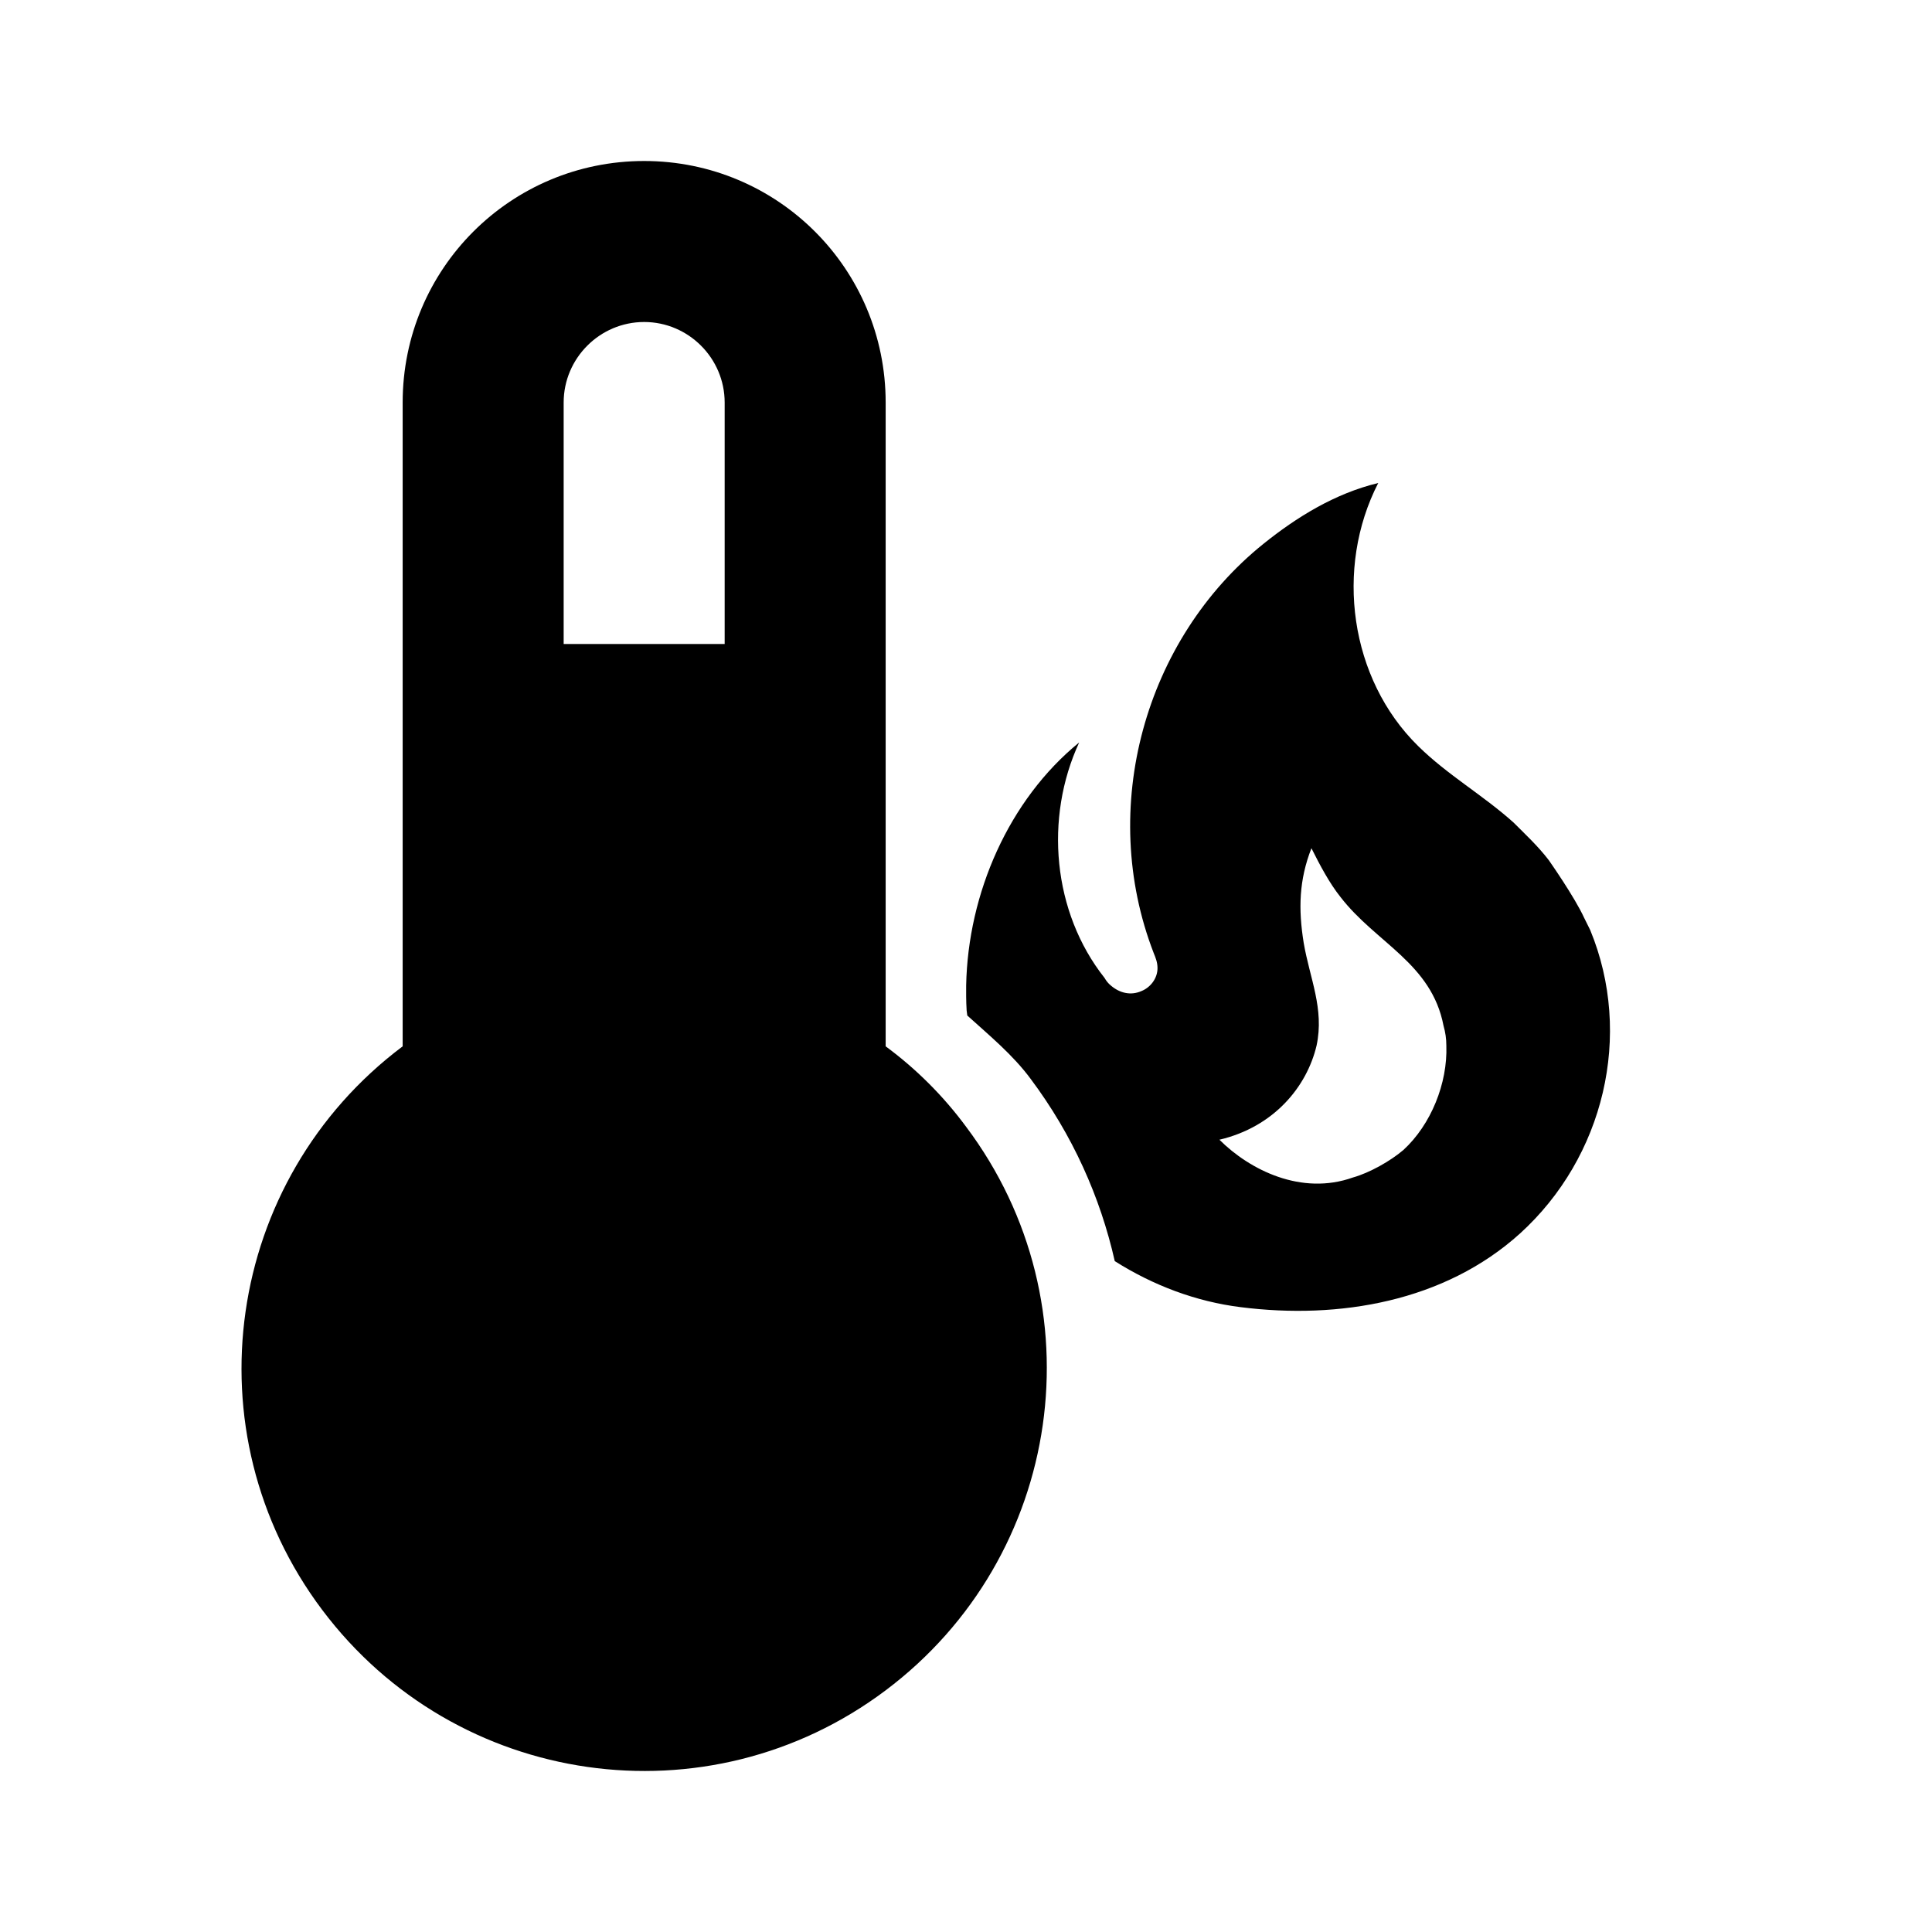
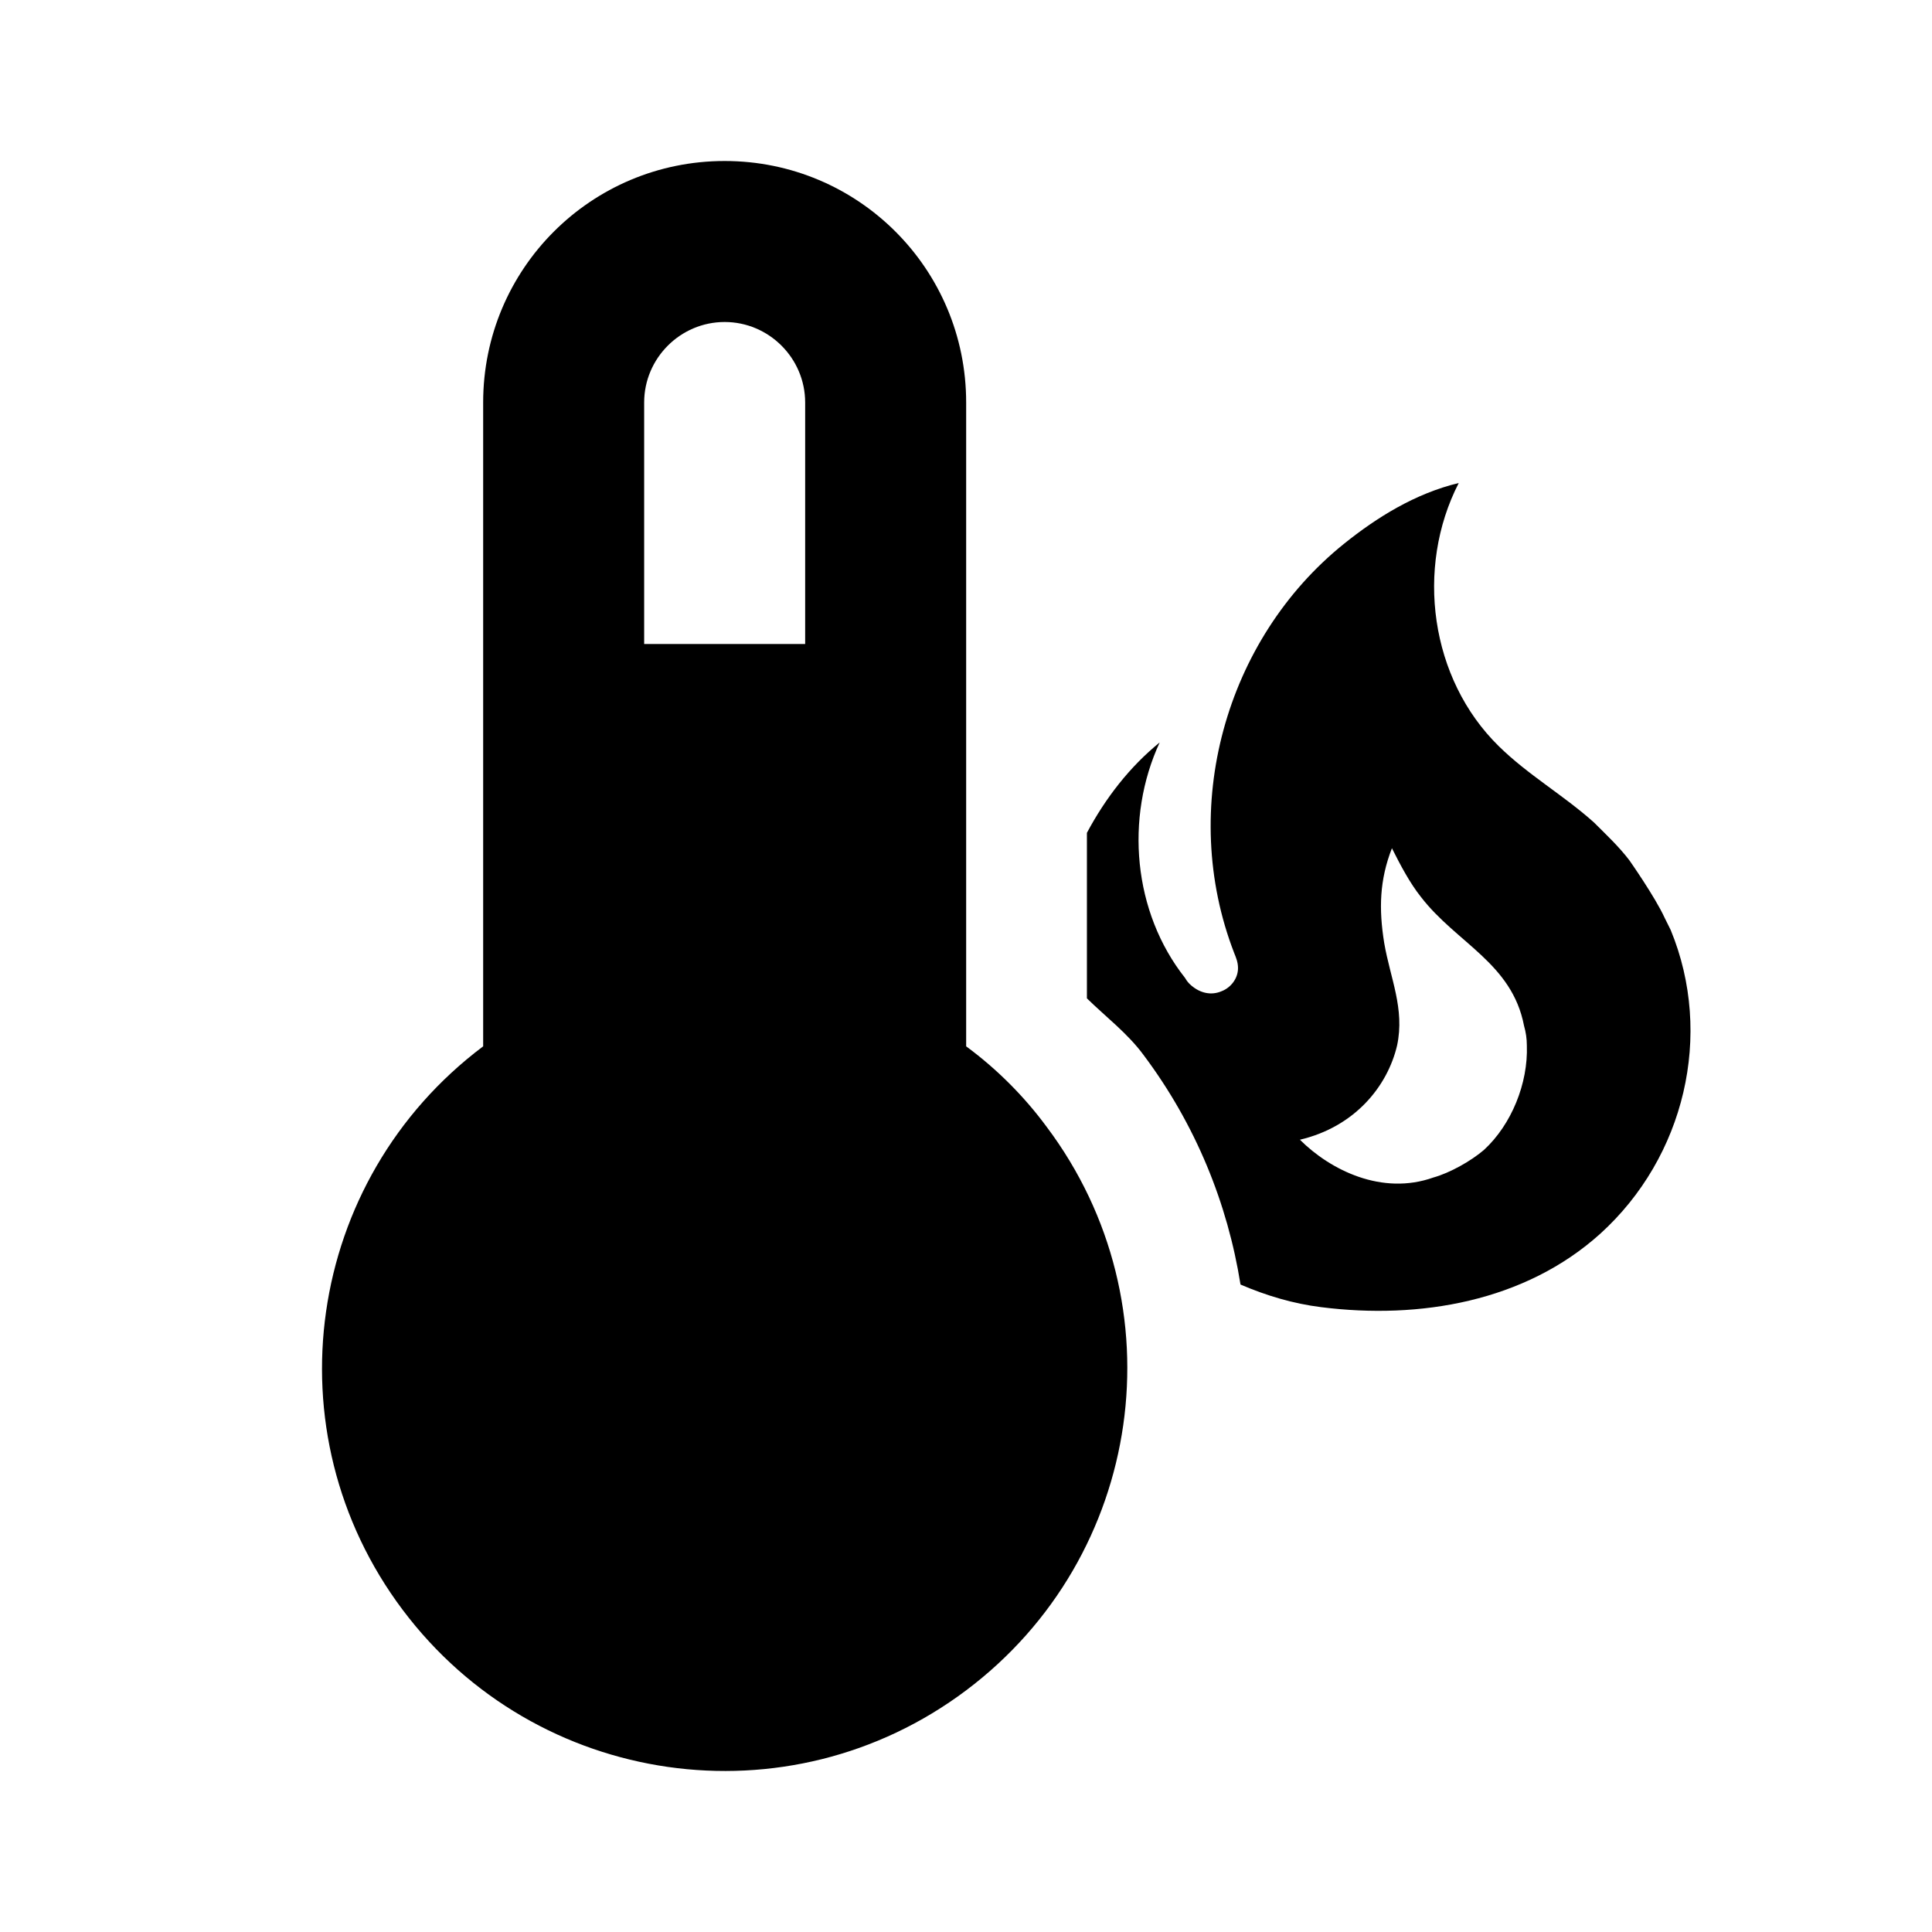
<svg xmlns="http://www.w3.org/2000/svg" version="1.1" id="tc-thermometer-fire" width="24" height="24" viewBox="0 0 24 24">
  <defs id="defs7" />
-   <path id="path2" style="fill:#000000;stroke-width:1" d="M 8.002 2 C 6.342 2 5.002 3.34 5.002 5 L 5.002 12.998 C 2.792 14.658 2.342 17.788 4.002 19.998 C 5.662 22.208 8.792 22.658 11.002 20.998 C 13.212 19.338 13.662 16.208 12.002 13.998 C 11.722 13.618 11.382 13.278 11.002 12.998 L 11.002 5 C 11.002 3.34 9.662 2 8.002 2 z M 8.002 4 C 8.552 4 9.002 4.45 9.002 5 L 9.002 8 L 7.002 8 L 7.002 5 C 7.002 4.45 7.452 4 8.002 4 z M 17.121 6 C 16.578 6.131 16.103 6.428 15.697 6.754 C 14.218 7.942 13.635 10.04 14.332 11.84 C 14.355 11.897 14.379 11.953 14.379 12.027 C 14.379 12.153 14.292 12.267 14.178 12.312 C 14.046 12.37 13.909 12.336 13.801 12.244 C 13.767 12.216 13.744 12.188 13.721 12.148 C 13.075 11.331 12.972 10.16 13.406 9.223 C 12.532 9.935 12.024 11.098 12.002 12.242 L 12.002 12.379 C 12.003 12.437 12.004 12.495 12.008 12.553 C 12.01 12.573 12.013 12.594 12.016 12.615 C 12.292 12.865 12.582 13.103 12.803 13.402 C 13.323 14.097 13.668 14.869 13.848 15.666 C 14.323 15.967 14.857 16.169 15.412 16.238 C 16.635 16.393 17.944 16.17 18.881 15.324 C 19.926 14.376 20.291 12.855 19.754 11.553 L 19.68 11.404 C 19.56 11.141 19.24 10.686 19.24 10.686 C 19.109 10.514 18.949 10.365 18.801 10.217 C 18.418 9.874 17.983 9.628 17.617 9.268 C 16.766 8.433 16.578 7.057 17.121 6 z M 16.291 10.537 C 16.4 10.754 16.515 10.971 16.652 11.143 C 17.092 11.714 17.783 11.965 17.932 12.742 C 17.955 12.822 17.967 12.903 17.967 12.988 C 17.984 13.457 17.776 13.971 17.434 14.285 C 17.274 14.422 17.012 14.57 16.807 14.627 C 16.167 14.855 15.526 14.535 15.148 14.158 C 15.828 13.998 16.235 13.497 16.355 12.988 C 16.453 12.531 16.27 12.153 16.195 11.713 C 16.127 11.29 16.137 10.931 16.291 10.537 z " />
+   <path id="path2" style="fill:#000000;stroke-width:1" d="M 9.002 2 C 7.342 2 6.002 3.34 6.002 5 L 6.002 12.998 C 3.792 14.658 3.342 17.788 5.002 19.998 C 6.662 22.208 9.792 22.658 12.002 20.998 C 14.212 19.338 14.662 16.208 13.002 13.998 C 12.722 13.618 12.382 13.278 12.002 12.998 L 12.002 5 C 12.002 3.34 10.662 2 9.002 2 z M 9.002 4 C 9.552 4 10.002 4.45 10.002 5 L 10.002 8 L 8.002 8 L 8.002 5 C 8.002 4.45 8.452 4 9.002 4 z M 18.121 6 C 17.578 6.131 17.103 6.428 16.697 6.754 C 15.218 7.942 14.635 10.04 15.332 11.84 C 15.355 11.897 15.379 11.953 15.379 12.027 C 15.379 12.153 15.292 12.267 15.178 12.312 C 15.046 12.37 14.909 12.336 14.801 12.244 C 14.767 12.216 14.744 12.188 14.721 12.148 C 14.075 11.331 13.972 10.16 14.406 9.223 C 14.033 9.526 13.732 9.915 13.502 10.346 L 13.502 12.402 C 13.739 12.634 14.006 12.835 14.203 13.102 C 14.854 13.969 15.25 14.951 15.41 15.957 C 15.731 16.095 16.066 16.195 16.412 16.238 C 17.635 16.393 18.944 16.17 19.881 15.324 C 20.926 14.376 21.291 12.855 20.754 11.553 L 20.68 11.404 C 20.56 11.141 20.24 10.686 20.24 10.686 C 20.109 10.514 19.949 10.365 19.801 10.217 C 19.418 9.874 18.983 9.628 18.617 9.268 C 17.766 8.433 17.578 7.057 18.121 6 z M 17.291 10.537 C 17.4 10.754 17.515 10.971 17.652 11.143 C 18.092 11.714 18.783 11.965 18.932 12.742 C 18.955 12.822 18.967 12.903 18.967 12.988 C 18.984 13.457 18.776 13.971 18.434 14.285 C 18.274 14.422 18.012 14.57 17.807 14.627 C 17.167 14.855 16.526 14.535 16.148 14.158 C 16.828 13.998 17.235 13.497 17.355 12.988 C 17.453 12.531 17.27 12.153 17.195 11.713 C 17.127 11.29 17.137 10.931 17.291 10.537 z " />
</svg>
